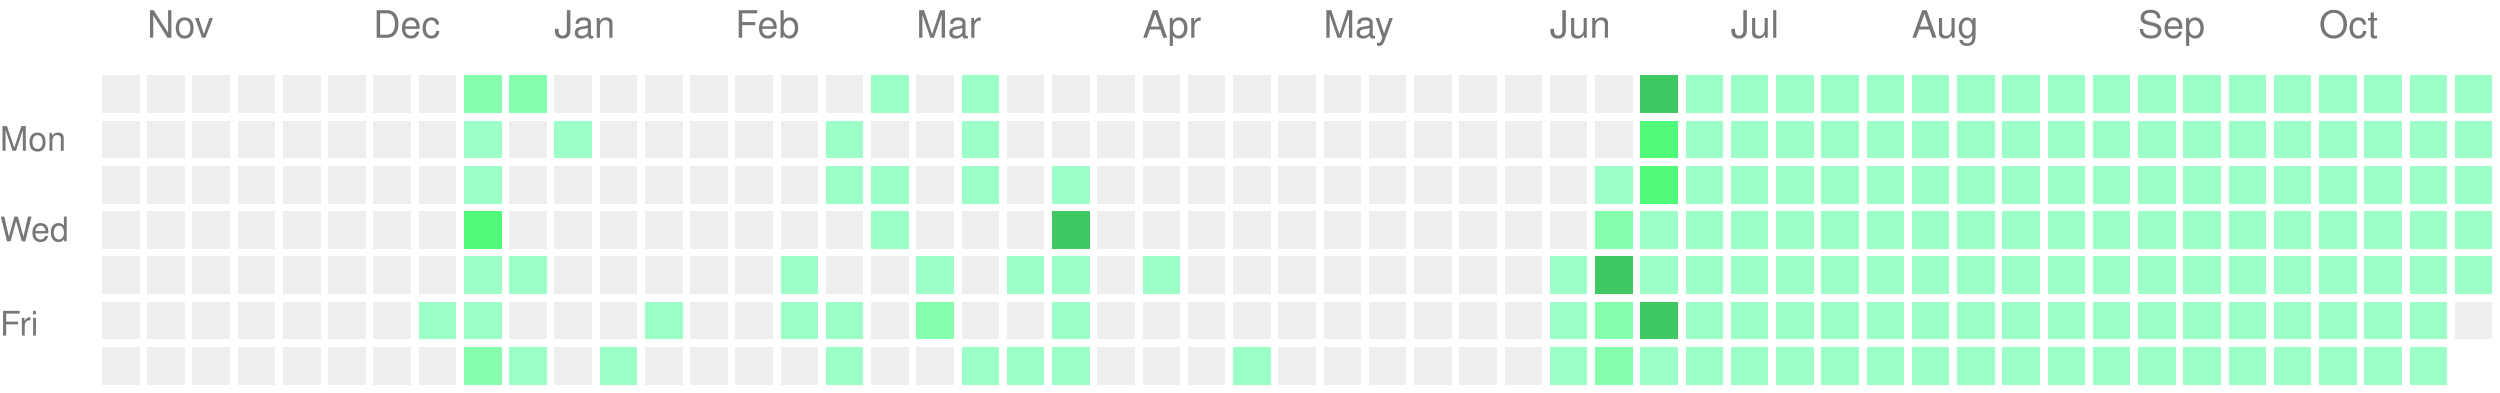
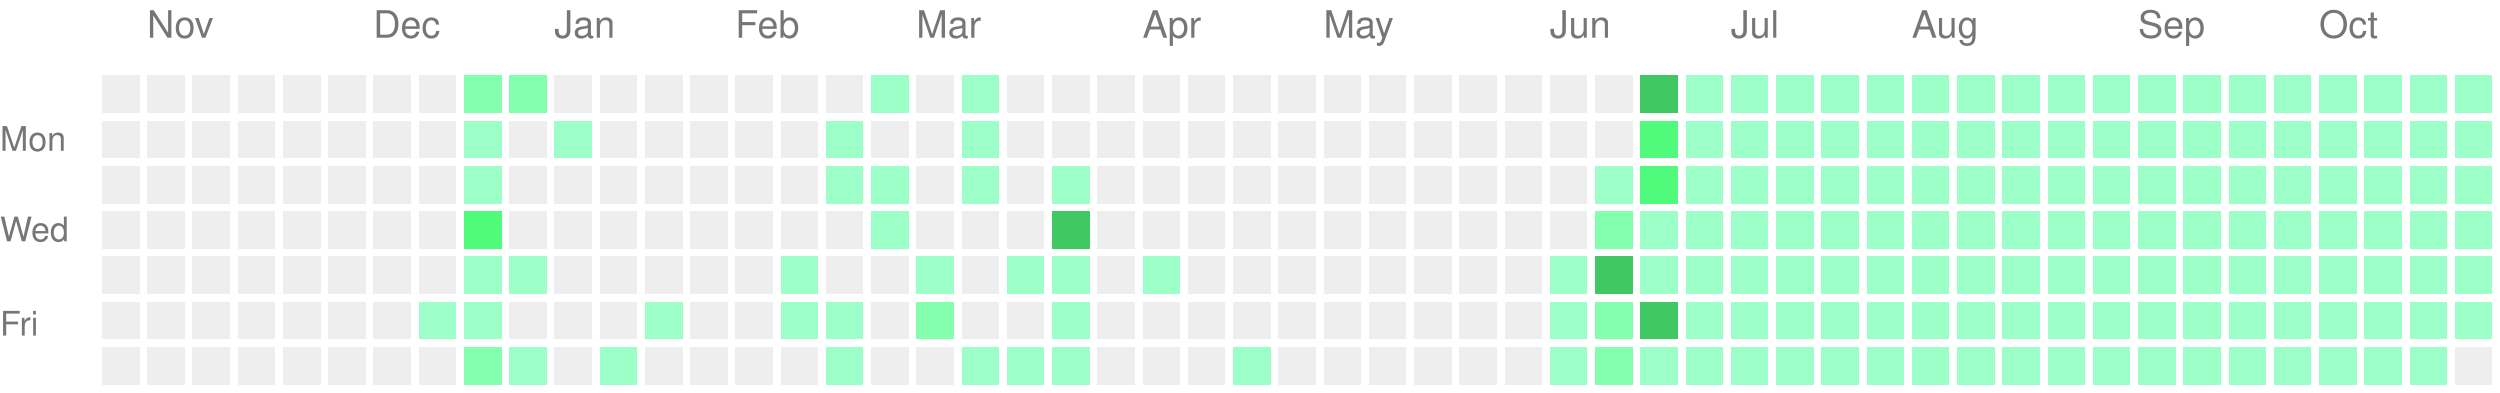
<svg xmlns="http://www.w3.org/2000/svg" version="1.1" width="663" height="104">
  <rect style="fill:#EEEEEE;shape-rendering:crispedges;" data-score="0" data-date="2025-10-26" x="27" y="20" width="10" height="10" />
  <rect style="fill:#EEEEEE;shape-rendering:crispedges;" data-score="0" data-date="2025-11-02" x="39" y="20" width="10" height="10" />
  <rect style="fill:#EEEEEE;shape-rendering:crispedges;" data-score="0" data-date="2025-11-09" x="51" y="20" width="10" height="10" />
  <rect style="fill:#EEEEEE;shape-rendering:crispedges;" data-score="0" data-date="2025-11-16" x="63" y="20" width="10" height="10" />
  <rect style="fill:#EEEEEE;shape-rendering:crispedges;" data-score="0" data-date="2025-11-23" x="75" y="20" width="10" height="10" />
  <rect style="fill:#EEEEEE;shape-rendering:crispedges;" data-score="0" data-date="2025-11-30" x="87" y="20" width="10" height="10" />
  <rect style="fill:#EEEEEE;shape-rendering:crispedges;" data-score="0" data-date="2025-12-07" x="99" y="20" width="10" height="10" />
  <rect style="fill:#EEEEEE;shape-rendering:crispedges;" data-score="0" data-date="2025-12-14" x="111" y="20" width="10" height="10" />
  <rect style="fill:#83ffae;shape-rendering:crispedges;" data-score="2" data-date="2025-12-21" x="123" y="20" width="10" height="10" />
  <rect style="fill:#83ffae;shape-rendering:crispedges;" data-score="2" data-date="2025-12-28" x="135" y="20" width="10" height="10" />
  <rect style="fill:#EEEEEE;shape-rendering:crispedges;" data-score="0" data-date="2026-01-04" x="147" y="20" width="10" height="10" />
  <rect style="fill:#EEEEEE;shape-rendering:crispedges;" data-score="0" data-date="2026-01-11" x="159" y="20" width="10" height="10" />
  <rect style="fill:#EEEEEE;shape-rendering:crispedges;" data-score="0" data-date="2026-01-18" x="171" y="20" width="10" height="10" />
  <rect style="fill:#EEEEEE;shape-rendering:crispedges;" data-score="0" data-date="2026-01-25" x="183" y="20" width="10" height="10" />
  <rect style="fill:#EEEEEE;shape-rendering:crispedges;" data-score="0" data-date="2026-02-01" x="195" y="20" width="10" height="10" />
  <rect style="fill:#EEEEEE;shape-rendering:crispedges;" data-score="0" data-date="2026-02-08" x="207" y="20" width="10" height="10" />
  <rect style="fill:#EEEEEE;shape-rendering:crispedges;" data-score="0" data-date="2026-02-15" x="219" y="20" width="10" height="10" />
  <rect style="fill:#9dffc8;shape-rendering:crispedges;" data-score="1" data-date="2026-02-22" x="231" y="20" width="10" height="10" />
  <rect style="fill:#EEEEEE;shape-rendering:crispedges;" data-score="0" data-date="2026-03-01" x="243" y="20" width="10" height="10" />
  <rect style="fill:#9dffc8;shape-rendering:crispedges;" data-score="1" data-date="2026-03-08" x="255" y="20" width="10" height="10" />
  <rect style="fill:#EEEEEE;shape-rendering:crispedges;" data-score="0" data-date="2026-03-15" x="267" y="20" width="10" height="10" />
  <rect style="fill:#EEEEEE;shape-rendering:crispedges;" data-score="0" data-date="2026-03-22" x="279" y="20" width="10" height="10" />
  <rect style="fill:#EEEEEE;shape-rendering:crispedges;" data-score="0" data-date="2026-03-29" x="291" y="20" width="10" height="10" />
  <rect style="fill:#EEEEEE;shape-rendering:crispedges;" data-score="0" data-date="2026-04-05" x="303" y="20" width="10" height="10" />
  <rect style="fill:#EEEEEE;shape-rendering:crispedges;" data-score="0" data-date="2026-04-12" x="315" y="20" width="10" height="10" />
  <rect style="fill:#EEEEEE;shape-rendering:crispedges;" data-score="0" data-date="2026-04-19" x="327" y="20" width="10" height="10" />
  <rect style="fill:#EEEEEE;shape-rendering:crispedges;" data-score="0" data-date="2026-04-26" x="339" y="20" width="10" height="10" />
  <rect style="fill:#EEEEEE;shape-rendering:crispedges;" data-score="0" data-date="2026-05-03" x="351" y="20" width="10" height="10" />
  <rect style="fill:#EEEEEE;shape-rendering:crispedges;" data-score="0" data-date="2026-05-10" x="363" y="20" width="10" height="10" />
  <rect style="fill:#EEEEEE;shape-rendering:crispedges;" data-score="0" data-date="2026-05-17" x="375" y="20" width="10" height="10" />
  <rect style="fill:#EEEEEE;shape-rendering:crispedges;" data-score="0" data-date="2026-05-24" x="387" y="20" width="10" height="10" />
  <rect style="fill:#EEEEEE;shape-rendering:crispedges;" data-score="0" data-date="2026-05-31" x="399" y="20" width="10" height="10" />
  <rect style="fill:#EEEEEE;shape-rendering:crispedges;" data-score="0" data-date="2026-06-07" x="411" y="20" width="10" height="10" />
  <rect style="fill:#EEEEEE;shape-rendering:crispedges;" data-score="0" data-date="2026-06-14" x="423" y="20" width="10" height="10" />
  <rect style="fill:#40c862;shape-rendering:crispedges;" data-score="4" data-date="2026-06-21" x="435" y="20" width="10" height="10" />
  <rect style="fill:#9dffc8;shape-rendering:crispedges;" data-score="1" data-date="2026-06-28" x="447" y="20" width="10" height="10" />
  <rect style="fill:#9dffc8;shape-rendering:crispedges;" data-score="1" data-date="2026-07-05" x="459" y="20" width="10" height="10" />
  <rect style="fill:#9dffc8;shape-rendering:crispedges;" data-score="1" data-date="2026-07-12" x="471" y="20" width="10" height="10" />
  <rect style="fill:#9dffc8;shape-rendering:crispedges;" data-score="1" data-date="2026-07-19" x="483" y="20" width="10" height="10" />
  <rect style="fill:#9dffc8;shape-rendering:crispedges;" data-score="1" data-date="2026-07-26" x="495" y="20" width="10" height="10" />
  <rect style="fill:#9dffc8;shape-rendering:crispedges;" data-score="1" data-date="2026-08-02" x="507" y="20" width="10" height="10" />
  <rect style="fill:#9dffc8;shape-rendering:crispedges;" data-score="1" data-date="2026-08-09" x="519" y="20" width="10" height="10" />
  <rect style="fill:#9dffc8;shape-rendering:crispedges;" data-score="1" data-date="2026-08-16" x="531" y="20" width="10" height="10" />
  <rect style="fill:#9dffc8;shape-rendering:crispedges;" data-score="1" data-date="2026-08-23" x="543" y="20" width="10" height="10" />
  <rect style="fill:#9dffc8;shape-rendering:crispedges;" data-score="1" data-date="2026-08-30" x="555" y="20" width="10" height="10" />
  <rect style="fill:#9dffc8;shape-rendering:crispedges;" data-score="1" data-date="2026-09-06" x="567" y="20" width="10" height="10" />
  <rect style="fill:#9dffc8;shape-rendering:crispedges;" data-score="1" data-date="2026-09-13" x="579" y="20" width="10" height="10" />
  <rect style="fill:#9dffc8;shape-rendering:crispedges;" data-score="1" data-date="2026-09-20" x="591" y="20" width="10" height="10" />
  <rect style="fill:#9dffc8;shape-rendering:crispedges;" data-score="1" data-date="2026-09-27" x="603" y="20" width="10" height="10" />
  <rect style="fill:#9dffc8;shape-rendering:crispedges;" data-score="1" data-date="2026-10-04" x="615" y="20" width="10" height="10" />
  <rect style="fill:#9dffc8;shape-rendering:crispedges;" data-score="1" data-date="2026-10-11" x="627" y="20" width="10" height="10" />
  <rect style="fill:#9dffc8;shape-rendering:crispedges;" data-score="1" data-date="2026-10-18" x="639" y="20" width="10" height="10" />
  <rect style="fill:#9dffc8;shape-rendering:crispedges;" data-score="1" data-date="2026-10-25" x="651" y="20" width="10" height="10" />
  <rect style="fill:#EEEEEE;shape-rendering:crispedges;" data-score="0" data-date="2025-10-27" x="27" y="32" width="10" height="10" />
  <rect style="fill:#EEEEEE;shape-rendering:crispedges;" data-score="0" data-date="2025-11-03" x="39" y="32" width="10" height="10" />
  <rect style="fill:#EEEEEE;shape-rendering:crispedges;" data-score="0" data-date="2025-11-10" x="51" y="32" width="10" height="10" />
  <rect style="fill:#EEEEEE;shape-rendering:crispedges;" data-score="0" data-date="2025-11-17" x="63" y="32" width="10" height="10" />
  <rect style="fill:#EEEEEE;shape-rendering:crispedges;" data-score="0" data-date="2025-11-24" x="75" y="32" width="10" height="10" />
  <rect style="fill:#EEEEEE;shape-rendering:crispedges;" data-score="0" data-date="2025-12-01" x="87" y="32" width="10" height="10" />
  <rect style="fill:#EEEEEE;shape-rendering:crispedges;" data-score="0" data-date="2025-12-08" x="99" y="32" width="10" height="10" />
  <rect style="fill:#EEEEEE;shape-rendering:crispedges;" data-score="0" data-date="2025-12-15" x="111" y="32" width="10" height="10" />
  <rect style="fill:#9dffc8;shape-rendering:crispedges;" data-score="1" data-date="2025-12-22" x="123" y="32" width="10" height="10" />
  <rect style="fill:#EEEEEE;shape-rendering:crispedges;" data-score="0" data-date="2025-12-29" x="135" y="32" width="10" height="10" />
  <rect style="fill:#9dffc8;shape-rendering:crispedges;" data-score="1" data-date="2026-01-05" x="147" y="32" width="10" height="10" />
  <rect style="fill:#EEEEEE;shape-rendering:crispedges;" data-score="0" data-date="2026-01-12" x="159" y="32" width="10" height="10" />
  <rect style="fill:#EEEEEE;shape-rendering:crispedges;" data-score="0" data-date="2026-01-19" x="171" y="32" width="10" height="10" />
  <rect style="fill:#EEEEEE;shape-rendering:crispedges;" data-score="0" data-date="2026-01-26" x="183" y="32" width="10" height="10" />
  <rect style="fill:#EEEEEE;shape-rendering:crispedges;" data-score="0" data-date="2026-02-02" x="195" y="32" width="10" height="10" />
  <rect style="fill:#EEEEEE;shape-rendering:crispedges;" data-score="0" data-date="2026-02-09" x="207" y="32" width="10" height="10" />
  <rect style="fill:#9dffc8;shape-rendering:crispedges;" data-score="1" data-date="2026-02-16" x="219" y="32" width="10" height="10" />
  <rect style="fill:#EEEEEE;shape-rendering:crispedges;" data-score="0" data-date="2026-02-23" x="231" y="32" width="10" height="10" />
  <rect style="fill:#EEEEEE;shape-rendering:crispedges;" data-score="0" data-date="2026-03-02" x="243" y="32" width="10" height="10" />
  <rect style="fill:#9dffc8;shape-rendering:crispedges;" data-score="1" data-date="2026-03-09" x="255" y="32" width="10" height="10" />
  <rect style="fill:#EEEEEE;shape-rendering:crispedges;" data-score="0" data-date="2026-03-16" x="267" y="32" width="10" height="10" />
  <rect style="fill:#EEEEEE;shape-rendering:crispedges;" data-score="0" data-date="2026-03-23" x="279" y="32" width="10" height="10" />
  <rect style="fill:#EEEEEE;shape-rendering:crispedges;" data-score="0" data-date="2026-03-30" x="291" y="32" width="10" height="10" />
  <rect style="fill:#EEEEEE;shape-rendering:crispedges;" data-score="0" data-date="2026-04-06" x="303" y="32" width="10" height="10" />
  <rect style="fill:#EEEEEE;shape-rendering:crispedges;" data-score="0" data-date="2026-04-13" x="315" y="32" width="10" height="10" />
  <rect style="fill:#EEEEEE;shape-rendering:crispedges;" data-score="0" data-date="2026-04-20" x="327" y="32" width="10" height="10" />
  <rect style="fill:#EEEEEE;shape-rendering:crispedges;" data-score="0" data-date="2026-04-27" x="339" y="32" width="10" height="10" />
  <rect style="fill:#EEEEEE;shape-rendering:crispedges;" data-score="0" data-date="2026-05-04" x="351" y="32" width="10" height="10" />
  <rect style="fill:#EEEEEE;shape-rendering:crispedges;" data-score="0" data-date="2026-05-11" x="363" y="32" width="10" height="10" />
  <rect style="fill:#EEEEEE;shape-rendering:crispedges;" data-score="0" data-date="2026-05-18" x="375" y="32" width="10" height="10" />
  <rect style="fill:#EEEEEE;shape-rendering:crispedges;" data-score="0" data-date="2026-05-25" x="387" y="32" width="10" height="10" />
  <rect style="fill:#EEEEEE;shape-rendering:crispedges;" data-score="0" data-date="2026-06-01" x="399" y="32" width="10" height="10" />
  <rect style="fill:#EEEEEE;shape-rendering:crispedges;" data-score="0" data-date="2026-06-08" x="411" y="32" width="10" height="10" />
  <rect style="fill:#EEEEEE;shape-rendering:crispedges;" data-score="0" data-date="2026-06-15" x="423" y="32" width="10" height="10" />
  <rect style="fill:#50fa7b;shape-rendering:crispedges;" data-score="3" data-date="2026-06-22" x="435" y="32" width="10" height="10" />
  <rect style="fill:#9dffc8;shape-rendering:crispedges;" data-score="1" data-date="2026-06-29" x="447" y="32" width="10" height="10" />
  <rect style="fill:#9dffc8;shape-rendering:crispedges;" data-score="1" data-date="2026-07-06" x="459" y="32" width="10" height="10" />
  <rect style="fill:#9dffc8;shape-rendering:crispedges;" data-score="1" data-date="2026-07-13" x="471" y="32" width="10" height="10" />
  <rect style="fill:#9dffc8;shape-rendering:crispedges;" data-score="1" data-date="2026-07-20" x="483" y="32" width="10" height="10" />
  <rect style="fill:#9dffc8;shape-rendering:crispedges;" data-score="1" data-date="2026-07-27" x="495" y="32" width="10" height="10" />
  <rect style="fill:#9dffc8;shape-rendering:crispedges;" data-score="1" data-date="2026-08-03" x="507" y="32" width="10" height="10" />
  <rect style="fill:#9dffc8;shape-rendering:crispedges;" data-score="1" data-date="2026-08-10" x="519" y="32" width="10" height="10" />
  <rect style="fill:#9dffc8;shape-rendering:crispedges;" data-score="1" data-date="2026-08-17" x="531" y="32" width="10" height="10" />
  <rect style="fill:#9dffc8;shape-rendering:crispedges;" data-score="1" data-date="2026-08-24" x="543" y="32" width="10" height="10" />
  <rect style="fill:#9dffc8;shape-rendering:crispedges;" data-score="1" data-date="2026-08-31" x="555" y="32" width="10" height="10" />
  <rect style="fill:#9dffc8;shape-rendering:crispedges;" data-score="1" data-date="2026-09-07" x="567" y="32" width="10" height="10" />
  <rect style="fill:#9dffc8;shape-rendering:crispedges;" data-score="1" data-date="2026-09-14" x="579" y="32" width="10" height="10" />
  <rect style="fill:#9dffc8;shape-rendering:crispedges;" data-score="1" data-date="2026-09-21" x="591" y="32" width="10" height="10" />
  <rect style="fill:#9dffc8;shape-rendering:crispedges;" data-score="1" data-date="2026-09-28" x="603" y="32" width="10" height="10" />
  <rect style="fill:#9dffc8;shape-rendering:crispedges;" data-score="1" data-date="2026-10-05" x="615" y="32" width="10" height="10" />
  <rect style="fill:#9dffc8;shape-rendering:crispedges;" data-score="1" data-date="2026-10-12" x="627" y="32" width="10" height="10" />
  <rect style="fill:#9dffc8;shape-rendering:crispedges;" data-score="1" data-date="2026-10-19" x="639" y="32" width="10" height="10" />
  <rect style="fill:#9dffc8;shape-rendering:crispedges;" data-score="1" data-date="2026-10-26" x="651" y="32" width="10" height="10" />
  <rect style="fill:#EEEEEE;shape-rendering:crispedges;" data-score="0" data-date="2025-10-28" x="27" y="44" width="10" height="10" />
  <rect style="fill:#EEEEEE;shape-rendering:crispedges;" data-score="0" data-date="2025-11-04" x="39" y="44" width="10" height="10" />
  <rect style="fill:#EEEEEE;shape-rendering:crispedges;" data-score="0" data-date="2025-11-11" x="51" y="44" width="10" height="10" />
  <rect style="fill:#EEEEEE;shape-rendering:crispedges;" data-score="0" data-date="2025-11-18" x="63" y="44" width="10" height="10" />
  <rect style="fill:#EEEEEE;shape-rendering:crispedges;" data-score="0" data-date="2025-11-25" x="75" y="44" width="10" height="10" />
  <rect style="fill:#EEEEEE;shape-rendering:crispedges;" data-score="0" data-date="2025-12-02" x="87" y="44" width="10" height="10" />
  <rect style="fill:#EEEEEE;shape-rendering:crispedges;" data-score="0" data-date="2025-12-09" x="99" y="44" width="10" height="10" />
  <rect style="fill:#EEEEEE;shape-rendering:crispedges;" data-score="0" data-date="2025-12-16" x="111" y="44" width="10" height="10" />
  <rect style="fill:#9dffc8;shape-rendering:crispedges;" data-score="1" data-date="2025-12-23" x="123" y="44" width="10" height="10" />
  <rect style="fill:#EEEEEE;shape-rendering:crispedges;" data-score="0" data-date="2025-12-30" x="135" y="44" width="10" height="10" />
  <rect style="fill:#EEEEEE;shape-rendering:crispedges;" data-score="0" data-date="2026-01-06" x="147" y="44" width="10" height="10" />
  <rect style="fill:#EEEEEE;shape-rendering:crispedges;" data-score="0" data-date="2026-01-13" x="159" y="44" width="10" height="10" />
  <rect style="fill:#EEEEEE;shape-rendering:crispedges;" data-score="0" data-date="2026-01-20" x="171" y="44" width="10" height="10" />
  <rect style="fill:#EEEEEE;shape-rendering:crispedges;" data-score="0" data-date="2026-01-27" x="183" y="44" width="10" height="10" />
  <rect style="fill:#EEEEEE;shape-rendering:crispedges;" data-score="0" data-date="2026-02-03" x="195" y="44" width="10" height="10" />
  <rect style="fill:#EEEEEE;shape-rendering:crispedges;" data-score="0" data-date="2026-02-10" x="207" y="44" width="10" height="10" />
  <rect style="fill:#9dffc8;shape-rendering:crispedges;" data-score="1" data-date="2026-02-17" x="219" y="44" width="10" height="10" />
  <rect style="fill:#9dffc8;shape-rendering:crispedges;" data-score="1" data-date="2026-02-24" x="231" y="44" width="10" height="10" />
  <rect style="fill:#EEEEEE;shape-rendering:crispedges;" data-score="0" data-date="2026-03-03" x="243" y="44" width="10" height="10" />
  <rect style="fill:#9dffc8;shape-rendering:crispedges;" data-score="1" data-date="2026-03-10" x="255" y="44" width="10" height="10" />
  <rect style="fill:#EEEEEE;shape-rendering:crispedges;" data-score="0" data-date="2026-03-17" x="267" y="44" width="10" height="10" />
  <rect style="fill:#9dffc8;shape-rendering:crispedges;" data-score="1" data-date="2026-03-24" x="279" y="44" width="10" height="10" />
  <rect style="fill:#EEEEEE;shape-rendering:crispedges;" data-score="0" data-date="2026-03-31" x="291" y="44" width="10" height="10" />
  <rect style="fill:#EEEEEE;shape-rendering:crispedges;" data-score="0" data-date="2026-04-07" x="303" y="44" width="10" height="10" />
  <rect style="fill:#EEEEEE;shape-rendering:crispedges;" data-score="0" data-date="2026-04-14" x="315" y="44" width="10" height="10" />
  <rect style="fill:#EEEEEE;shape-rendering:crispedges;" data-score="0" data-date="2026-04-21" x="327" y="44" width="10" height="10" />
  <rect style="fill:#EEEEEE;shape-rendering:crispedges;" data-score="0" data-date="2026-04-28" x="339" y="44" width="10" height="10" />
  <rect style="fill:#EEEEEE;shape-rendering:crispedges;" data-score="0" data-date="2026-05-05" x="351" y="44" width="10" height="10" />
  <rect style="fill:#EEEEEE;shape-rendering:crispedges;" data-score="0" data-date="2026-05-12" x="363" y="44" width="10" height="10" />
  <rect style="fill:#EEEEEE;shape-rendering:crispedges;" data-score="0" data-date="2026-05-19" x="375" y="44" width="10" height="10" />
  <rect style="fill:#EEEEEE;shape-rendering:crispedges;" data-score="0" data-date="2026-05-26" x="387" y="44" width="10" height="10" />
  <rect style="fill:#EEEEEE;shape-rendering:crispedges;" data-score="0" data-date="2026-06-02" x="399" y="44" width="10" height="10" />
  <rect style="fill:#EEEEEE;shape-rendering:crispedges;" data-score="0" data-date="2026-06-09" x="411" y="44" width="10" height="10" />
  <rect style="fill:#9dffc8;shape-rendering:crispedges;" data-score="1" data-date="2026-06-16" x="423" y="44" width="10" height="10" />
  <rect style="fill:#50fa7b;shape-rendering:crispedges;" data-score="3" data-date="2026-06-23" x="435" y="44" width="10" height="10" />
  <rect style="fill:#9dffc8;shape-rendering:crispedges;" data-score="1" data-date="2026-06-30" x="447" y="44" width="10" height="10" />
  <rect style="fill:#9dffc8;shape-rendering:crispedges;" data-score="1" data-date="2026-07-07" x="459" y="44" width="10" height="10" />
  <rect style="fill:#9dffc8;shape-rendering:crispedges;" data-score="1" data-date="2026-07-14" x="471" y="44" width="10" height="10" />
  <rect style="fill:#9dffc8;shape-rendering:crispedges;" data-score="1" data-date="2026-07-21" x="483" y="44" width="10" height="10" />
  <rect style="fill:#9dffc8;shape-rendering:crispedges;" data-score="1" data-date="2026-07-28" x="495" y="44" width="10" height="10" />
  <rect style="fill:#9dffc8;shape-rendering:crispedges;" data-score="1" data-date="2026-08-04" x="507" y="44" width="10" height="10" />
  <rect style="fill:#9dffc8;shape-rendering:crispedges;" data-score="1" data-date="2026-08-11" x="519" y="44" width="10" height="10" />
  <rect style="fill:#9dffc8;shape-rendering:crispedges;" data-score="1" data-date="2026-08-18" x="531" y="44" width="10" height="10" />
  <rect style="fill:#9dffc8;shape-rendering:crispedges;" data-score="1" data-date="2026-08-25" x="543" y="44" width="10" height="10" />
  <rect style="fill:#9dffc8;shape-rendering:crispedges;" data-score="1" data-date="2026-09-01" x="555" y="44" width="10" height="10" />
  <rect style="fill:#9dffc8;shape-rendering:crispedges;" data-score="1" data-date="2026-09-08" x="567" y="44" width="10" height="10" />
  <rect style="fill:#9dffc8;shape-rendering:crispedges;" data-score="1" data-date="2026-09-15" x="579" y="44" width="10" height="10" />
  <rect style="fill:#9dffc8;shape-rendering:crispedges;" data-score="1" data-date="2026-09-22" x="591" y="44" width="10" height="10" />
  <rect style="fill:#9dffc8;shape-rendering:crispedges;" data-score="1" data-date="2026-09-29" x="603" y="44" width="10" height="10" />
  <rect style="fill:#9dffc8;shape-rendering:crispedges;" data-score="1" data-date="2026-10-06" x="615" y="44" width="10" height="10" />
  <rect style="fill:#9dffc8;shape-rendering:crispedges;" data-score="1" data-date="2026-10-13" x="627" y="44" width="10" height="10" />
  <rect style="fill:#9dffc8;shape-rendering:crispedges;" data-score="1" data-date="2026-10-20" x="639" y="44" width="10" height="10" />
  <rect style="fill:#9dffc8;shape-rendering:crispedges;" data-score="1" data-date="2026-10-27" x="651" y="44" width="10" height="10" />
  <rect style="fill:#EEEEEE;shape-rendering:crispedges;" data-score="0" data-date="2025-10-29" x="27" y="56" width="10" height="10" />
  <rect style="fill:#EEEEEE;shape-rendering:crispedges;" data-score="0" data-date="2025-11-05" x="39" y="56" width="10" height="10" />
  <rect style="fill:#EEEEEE;shape-rendering:crispedges;" data-score="0" data-date="2025-11-12" x="51" y="56" width="10" height="10" />
  <rect style="fill:#EEEEEE;shape-rendering:crispedges;" data-score="0" data-date="2025-11-19" x="63" y="56" width="10" height="10" />
  <rect style="fill:#EEEEEE;shape-rendering:crispedges;" data-score="0" data-date="2025-11-26" x="75" y="56" width="10" height="10" />
  <rect style="fill:#EEEEEE;shape-rendering:crispedges;" data-score="0" data-date="2025-12-03" x="87" y="56" width="10" height="10" />
  <rect style="fill:#EEEEEE;shape-rendering:crispedges;" data-score="0" data-date="2025-12-10" x="99" y="56" width="10" height="10" />
  <rect style="fill:#EEEEEE;shape-rendering:crispedges;" data-score="0" data-date="2025-12-17" x="111" y="56" width="10" height="10" />
  <rect style="fill:#50fa7b;shape-rendering:crispedges;" data-score="3" data-date="2025-12-24" x="123" y="56" width="10" height="10" />
  <rect style="fill:#EEEEEE;shape-rendering:crispedges;" data-score="0" data-date="2025-12-31" x="135" y="56" width="10" height="10" />
  <rect style="fill:#EEEEEE;shape-rendering:crispedges;" data-score="0" data-date="2026-01-07" x="147" y="56" width="10" height="10" />
  <rect style="fill:#EEEEEE;shape-rendering:crispedges;" data-score="0" data-date="2026-01-14" x="159" y="56" width="10" height="10" />
  <rect style="fill:#EEEEEE;shape-rendering:crispedges;" data-score="0" data-date="2026-01-21" x="171" y="56" width="10" height="10" />
  <rect style="fill:#EEEEEE;shape-rendering:crispedges;" data-score="0" data-date="2026-01-28" x="183" y="56" width="10" height="10" />
  <rect style="fill:#EEEEEE;shape-rendering:crispedges;" data-score="0" data-date="2026-02-04" x="195" y="56" width="10" height="10" />
  <rect style="fill:#EEEEEE;shape-rendering:crispedges;" data-score="0" data-date="2026-02-11" x="207" y="56" width="10" height="10" />
  <rect style="fill:#EEEEEE;shape-rendering:crispedges;" data-score="0" data-date="2026-02-18" x="219" y="56" width="10" height="10" />
  <rect style="fill:#9dffc8;shape-rendering:crispedges;" data-score="1" data-date="2026-02-25" x="231" y="56" width="10" height="10" />
  <rect style="fill:#EEEEEE;shape-rendering:crispedges;" data-score="0" data-date="2026-03-04" x="243" y="56" width="10" height="10" />
  <rect style="fill:#EEEEEE;shape-rendering:crispedges;" data-score="0" data-date="2026-03-11" x="255" y="56" width="10" height="10" />
  <rect style="fill:#EEEEEE;shape-rendering:crispedges;" data-score="0" data-date="2026-03-18" x="267" y="56" width="10" height="10" />
  <rect style="fill:#40c862;shape-rendering:crispedges;" data-score="4" data-date="2026-03-25" x="279" y="56" width="10" height="10" />
  <rect style="fill:#EEEEEE;shape-rendering:crispedges;" data-score="0" data-date="2026-04-01" x="291" y="56" width="10" height="10" />
  <rect style="fill:#EEEEEE;shape-rendering:crispedges;" data-score="0" data-date="2026-04-08" x="303" y="56" width="10" height="10" />
  <rect style="fill:#EEEEEE;shape-rendering:crispedges;" data-score="0" data-date="2026-04-15" x="315" y="56" width="10" height="10" />
  <rect style="fill:#EEEEEE;shape-rendering:crispedges;" data-score="0" data-date="2026-04-22" x="327" y="56" width="10" height="10" />
  <rect style="fill:#EEEEEE;shape-rendering:crispedges;" data-score="0" data-date="2026-04-29" x="339" y="56" width="10" height="10" />
  <rect style="fill:#EEEEEE;shape-rendering:crispedges;" data-score="0" data-date="2026-05-06" x="351" y="56" width="10" height="10" />
  <rect style="fill:#EEEEEE;shape-rendering:crispedges;" data-score="0" data-date="2026-05-13" x="363" y="56" width="10" height="10" />
  <rect style="fill:#EEEEEE;shape-rendering:crispedges;" data-score="0" data-date="2026-05-20" x="375" y="56" width="10" height="10" />
  <rect style="fill:#EEEEEE;shape-rendering:crispedges;" data-score="0" data-date="2026-05-27" x="387" y="56" width="10" height="10" />
  <rect style="fill:#EEEEEE;shape-rendering:crispedges;" data-score="0" data-date="2026-06-03" x="399" y="56" width="10" height="10" />
  <rect style="fill:#EEEEEE;shape-rendering:crispedges;" data-score="0" data-date="2026-06-10" x="411" y="56" width="10" height="10" />
  <rect style="fill:#83ffae;shape-rendering:crispedges;" data-score="2" data-date="2026-06-17" x="423" y="56" width="10" height="10" />
  <rect style="fill:#9dffc8;shape-rendering:crispedges;" data-score="1" data-date="2026-06-24" x="435" y="56" width="10" height="10" />
  <rect style="fill:#9dffc8;shape-rendering:crispedges;" data-score="1" data-date="2026-07-01" x="447" y="56" width="10" height="10" />
  <rect style="fill:#9dffc8;shape-rendering:crispedges;" data-score="1" data-date="2026-07-08" x="459" y="56" width="10" height="10" />
  <rect style="fill:#9dffc8;shape-rendering:crispedges;" data-score="1" data-date="2026-07-15" x="471" y="56" width="10" height="10" />
  <rect style="fill:#9dffc8;shape-rendering:crispedges;" data-score="1" data-date="2026-07-22" x="483" y="56" width="10" height="10" />
  <rect style="fill:#9dffc8;shape-rendering:crispedges;" data-score="1" data-date="2026-07-29" x="495" y="56" width="10" height="10" />
  <rect style="fill:#9dffc8;shape-rendering:crispedges;" data-score="1" data-date="2026-08-05" x="507" y="56" width="10" height="10" />
  <rect style="fill:#9dffc8;shape-rendering:crispedges;" data-score="1" data-date="2026-08-12" x="519" y="56" width="10" height="10" />
  <rect style="fill:#9dffc8;shape-rendering:crispedges;" data-score="1" data-date="2026-08-19" x="531" y="56" width="10" height="10" />
  <rect style="fill:#9dffc8;shape-rendering:crispedges;" data-score="1" data-date="2026-08-26" x="543" y="56" width="10" height="10" />
  <rect style="fill:#9dffc8;shape-rendering:crispedges;" data-score="1" data-date="2026-09-02" x="555" y="56" width="10" height="10" />
  <rect style="fill:#9dffc8;shape-rendering:crispedges;" data-score="1" data-date="2026-09-09" x="567" y="56" width="10" height="10" />
  <rect style="fill:#9dffc8;shape-rendering:crispedges;" data-score="1" data-date="2026-09-16" x="579" y="56" width="10" height="10" />
  <rect style="fill:#9dffc8;shape-rendering:crispedges;" data-score="1" data-date="2026-09-23" x="591" y="56" width="10" height="10" />
  <rect style="fill:#9dffc8;shape-rendering:crispedges;" data-score="1" data-date="2026-09-30" x="603" y="56" width="10" height="10" />
  <rect style="fill:#9dffc8;shape-rendering:crispedges;" data-score="1" data-date="2026-10-07" x="615" y="56" width="10" height="10" />
  <rect style="fill:#9dffc8;shape-rendering:crispedges;" data-score="1" data-date="2026-10-14" x="627" y="56" width="10" height="10" />
  <rect style="fill:#9dffc8;shape-rendering:crispedges;" data-score="1" data-date="2026-10-21" x="639" y="56" width="10" height="10" />
  <rect style="fill:#9dffc8;shape-rendering:crispedges;" data-score="1" data-date="2026-10-28" x="651" y="56" width="10" height="10" />
  <rect style="fill:#EEEEEE;shape-rendering:crispedges;" data-score="0" data-date="2025-10-30" x="27" y="68" width="10" height="10" />
  <rect style="fill:#EEEEEE;shape-rendering:crispedges;" data-score="0" data-date="2025-11-06" x="39" y="68" width="10" height="10" />
  <rect style="fill:#EEEEEE;shape-rendering:crispedges;" data-score="0" data-date="2025-11-13" x="51" y="68" width="10" height="10" />
  <rect style="fill:#EEEEEE;shape-rendering:crispedges;" data-score="0" data-date="2025-11-20" x="63" y="68" width="10" height="10" />
  <rect style="fill:#EEEEEE;shape-rendering:crispedges;" data-score="0" data-date="2025-11-27" x="75" y="68" width="10" height="10" />
  <rect style="fill:#EEEEEE;shape-rendering:crispedges;" data-score="0" data-date="2025-12-04" x="87" y="68" width="10" height="10" />
  <rect style="fill:#EEEEEE;shape-rendering:crispedges;" data-score="0" data-date="2025-12-11" x="99" y="68" width="10" height="10" />
  <rect style="fill:#EEEEEE;shape-rendering:crispedges;" data-score="0" data-date="2025-12-18" x="111" y="68" width="10" height="10" />
  <rect style="fill:#9dffc8;shape-rendering:crispedges;" data-score="1" data-date="2025-12-25" x="123" y="68" width="10" height="10" />
  <rect style="fill:#9dffc8;shape-rendering:crispedges;" data-score="1" data-date="2026-01-01" x="135" y="68" width="10" height="10" />
  <rect style="fill:#EEEEEE;shape-rendering:crispedges;" data-score="0" data-date="2026-01-08" x="147" y="68" width="10" height="10" />
  <rect style="fill:#EEEEEE;shape-rendering:crispedges;" data-score="0" data-date="2026-01-15" x="159" y="68" width="10" height="10" />
  <rect style="fill:#EEEEEE;shape-rendering:crispedges;" data-score="0" data-date="2026-01-22" x="171" y="68" width="10" height="10" />
  <rect style="fill:#EEEEEE;shape-rendering:crispedges;" data-score="0" data-date="2026-01-29" x="183" y="68" width="10" height="10" />
  <rect style="fill:#EEEEEE;shape-rendering:crispedges;" data-score="0" data-date="2026-02-05" x="195" y="68" width="10" height="10" />
  <rect style="fill:#9dffc8;shape-rendering:crispedges;" data-score="1" data-date="2026-02-12" x="207" y="68" width="10" height="10" />
  <rect style="fill:#EEEEEE;shape-rendering:crispedges;" data-score="0" data-date="2026-02-19" x="219" y="68" width="10" height="10" />
  <rect style="fill:#EEEEEE;shape-rendering:crispedges;" data-score="0" data-date="2026-02-26" x="231" y="68" width="10" height="10" />
  <rect style="fill:#9dffc8;shape-rendering:crispedges;" data-score="1" data-date="2026-03-05" x="243" y="68" width="10" height="10" />
  <rect style="fill:#EEEEEE;shape-rendering:crispedges;" data-score="0" data-date="2026-03-12" x="255" y="68" width="10" height="10" />
  <rect style="fill:#9dffc8;shape-rendering:crispedges;" data-score="1" data-date="2026-03-19" x="267" y="68" width="10" height="10" />
  <rect style="fill:#9dffc8;shape-rendering:crispedges;" data-score="1" data-date="2026-03-26" x="279" y="68" width="10" height="10" />
  <rect style="fill:#EEEEEE;shape-rendering:crispedges;" data-score="0" data-date="2026-04-02" x="291" y="68" width="10" height="10" />
  <rect style="fill:#9dffc8;shape-rendering:crispedges;" data-score="1" data-date="2026-04-09" x="303" y="68" width="10" height="10" />
  <rect style="fill:#EEEEEE;shape-rendering:crispedges;" data-score="0" data-date="2026-04-16" x="315" y="68" width="10" height="10" />
  <rect style="fill:#EEEEEE;shape-rendering:crispedges;" data-score="0" data-date="2026-04-23" x="327" y="68" width="10" height="10" />
  <rect style="fill:#EEEEEE;shape-rendering:crispedges;" data-score="0" data-date="2026-04-30" x="339" y="68" width="10" height="10" />
  <rect style="fill:#EEEEEE;shape-rendering:crispedges;" data-score="0" data-date="2026-05-07" x="351" y="68" width="10" height="10" />
  <rect style="fill:#EEEEEE;shape-rendering:crispedges;" data-score="0" data-date="2026-05-14" x="363" y="68" width="10" height="10" />
  <rect style="fill:#EEEEEE;shape-rendering:crispedges;" data-score="0" data-date="2026-05-21" x="375" y="68" width="10" height="10" />
  <rect style="fill:#EEEEEE;shape-rendering:crispedges;" data-score="0" data-date="2026-05-28" x="387" y="68" width="10" height="10" />
  <rect style="fill:#EEEEEE;shape-rendering:crispedges;" data-score="0" data-date="2026-06-04" x="399" y="68" width="10" height="10" />
  <rect style="fill:#9dffc8;shape-rendering:crispedges;" data-score="1" data-date="2026-06-11" x="411" y="68" width="10" height="10" />
  <rect style="fill:#40c862;shape-rendering:crispedges;" data-score="4" data-date="2026-06-18" x="423" y="68" width="10" height="10" />
  <rect style="fill:#9dffc8;shape-rendering:crispedges;" data-score="1" data-date="2026-06-25" x="435" y="68" width="10" height="10" />
  <rect style="fill:#9dffc8;shape-rendering:crispedges;" data-score="1" data-date="2026-07-02" x="447" y="68" width="10" height="10" />
  <rect style="fill:#9dffc8;shape-rendering:crispedges;" data-score="1" data-date="2026-07-09" x="459" y="68" width="10" height="10" />
  <rect style="fill:#9dffc8;shape-rendering:crispedges;" data-score="1" data-date="2026-07-16" x="471" y="68" width="10" height="10" />
  <rect style="fill:#9dffc8;shape-rendering:crispedges;" data-score="1" data-date="2026-07-23" x="483" y="68" width="10" height="10" />
  <rect style="fill:#9dffc8;shape-rendering:crispedges;" data-score="1" data-date="2026-07-30" x="495" y="68" width="10" height="10" />
  <rect style="fill:#9dffc8;shape-rendering:crispedges;" data-score="1" data-date="2026-08-06" x="507" y="68" width="10" height="10" />
  <rect style="fill:#9dffc8;shape-rendering:crispedges;" data-score="1" data-date="2026-08-13" x="519" y="68" width="10" height="10" />
  <rect style="fill:#9dffc8;shape-rendering:crispedges;" data-score="1" data-date="2026-08-20" x="531" y="68" width="10" height="10" />
  <rect style="fill:#9dffc8;shape-rendering:crispedges;" data-score="1" data-date="2026-08-27" x="543" y="68" width="10" height="10" />
  <rect style="fill:#9dffc8;shape-rendering:crispedges;" data-score="1" data-date="2026-09-03" x="555" y="68" width="10" height="10" />
  <rect style="fill:#9dffc8;shape-rendering:crispedges;" data-score="1" data-date="2026-09-10" x="567" y="68" width="10" height="10" />
  <rect style="fill:#9dffc8;shape-rendering:crispedges;" data-score="1" data-date="2026-09-17" x="579" y="68" width="10" height="10" />
  <rect style="fill:#9dffc8;shape-rendering:crispedges;" data-score="1" data-date="2026-09-24" x="591" y="68" width="10" height="10" />
  <rect style="fill:#9dffc8;shape-rendering:crispedges;" data-score="1" data-date="2026-10-01" x="603" y="68" width="10" height="10" />
  <rect style="fill:#9dffc8;shape-rendering:crispedges;" data-score="1" data-date="2026-10-08" x="615" y="68" width="10" height="10" />
  <rect style="fill:#9dffc8;shape-rendering:crispedges;" data-score="1" data-date="2026-10-15" x="627" y="68" width="10" height="10" />
  <rect style="fill:#9dffc8;shape-rendering:crispedges;" data-score="1" data-date="2026-10-22" x="639" y="68" width="10" height="10" />
  <rect style="fill:#9dffc8;shape-rendering:crispedges;" data-score="1" data-date="2026-10-29" x="651" y="68" width="10" height="10" />
  <rect style="fill:#EEEEEE;shape-rendering:crispedges;" data-score="0" data-date="2025-10-31" x="27" y="80" width="10" height="10" />
  <rect style="fill:#EEEEEE;shape-rendering:crispedges;" data-score="0" data-date="2025-11-07" x="39" y="80" width="10" height="10" />
  <rect style="fill:#EEEEEE;shape-rendering:crispedges;" data-score="0" data-date="2025-11-14" x="51" y="80" width="10" height="10" />
  <rect style="fill:#EEEEEE;shape-rendering:crispedges;" data-score="0" data-date="2025-11-21" x="63" y="80" width="10" height="10" />
  <rect style="fill:#EEEEEE;shape-rendering:crispedges;" data-score="0" data-date="2025-11-28" x="75" y="80" width="10" height="10" />
  <rect style="fill:#EEEEEE;shape-rendering:crispedges;" data-score="0" data-date="2025-12-05" x="87" y="80" width="10" height="10" />
  <rect style="fill:#EEEEEE;shape-rendering:crispedges;" data-score="0" data-date="2025-12-12" x="99" y="80" width="10" height="10" />
  <rect style="fill:#9dffc8;shape-rendering:crispedges;" data-score="1" data-date="2025-12-19" x="111" y="80" width="10" height="10" />
  <rect style="fill:#9dffc8;shape-rendering:crispedges;" data-score="1" data-date="2025-12-26" x="123" y="80" width="10" height="10" />
  <rect style="fill:#EEEEEE;shape-rendering:crispedges;" data-score="0" data-date="2026-01-02" x="135" y="80" width="10" height="10" />
  <rect style="fill:#EEEEEE;shape-rendering:crispedges;" data-score="0" data-date="2026-01-09" x="147" y="80" width="10" height="10" />
  <rect style="fill:#EEEEEE;shape-rendering:crispedges;" data-score="0" data-date="2026-01-16" x="159" y="80" width="10" height="10" />
  <rect style="fill:#9dffc8;shape-rendering:crispedges;" data-score="1" data-date="2026-01-23" x="171" y="80" width="10" height="10" />
  <rect style="fill:#EEEEEE;shape-rendering:crispedges;" data-score="0" data-date="2026-01-30" x="183" y="80" width="10" height="10" />
  <rect style="fill:#EEEEEE;shape-rendering:crispedges;" data-score="0" data-date="2026-02-06" x="195" y="80" width="10" height="10" />
  <rect style="fill:#9dffc8;shape-rendering:crispedges;" data-score="1" data-date="2026-02-13" x="207" y="80" width="10" height="10" />
  <rect style="fill:#9dffc8;shape-rendering:crispedges;" data-score="1" data-date="2026-02-20" x="219" y="80" width="10" height="10" />
  <rect style="fill:#EEEEEE;shape-rendering:crispedges;" data-score="0" data-date="2026-02-27" x="231" y="80" width="10" height="10" />
  <rect style="fill:#83ffae;shape-rendering:crispedges;" data-score="2" data-date="2026-03-06" x="243" y="80" width="10" height="10" />
  <rect style="fill:#EEEEEE;shape-rendering:crispedges;" data-score="0" data-date="2026-03-13" x="255" y="80" width="10" height="10" />
  <rect style="fill:#EEEEEE;shape-rendering:crispedges;" data-score="0" data-date="2026-03-20" x="267" y="80" width="10" height="10" />
  <rect style="fill:#9dffc8;shape-rendering:crispedges;" data-score="1" data-date="2026-03-27" x="279" y="80" width="10" height="10" />
  <rect style="fill:#EEEEEE;shape-rendering:crispedges;" data-score="0" data-date="2026-04-03" x="291" y="80" width="10" height="10" />
  <rect style="fill:#EEEEEE;shape-rendering:crispedges;" data-score="0" data-date="2026-04-10" x="303" y="80" width="10" height="10" />
  <rect style="fill:#EEEEEE;shape-rendering:crispedges;" data-score="0" data-date="2026-04-17" x="315" y="80" width="10" height="10" />
  <rect style="fill:#EEEEEE;shape-rendering:crispedges;" data-score="0" data-date="2026-04-24" x="327" y="80" width="10" height="10" />
  <rect style="fill:#EEEEEE;shape-rendering:crispedges;" data-score="0" data-date="2026-05-01" x="339" y="80" width="10" height="10" />
  <rect style="fill:#EEEEEE;shape-rendering:crispedges;" data-score="0" data-date="2026-05-08" x="351" y="80" width="10" height="10" />
  <rect style="fill:#EEEEEE;shape-rendering:crispedges;" data-score="0" data-date="2026-05-15" x="363" y="80" width="10" height="10" />
  <rect style="fill:#EEEEEE;shape-rendering:crispedges;" data-score="0" data-date="2026-05-22" x="375" y="80" width="10" height="10" />
  <rect style="fill:#EEEEEE;shape-rendering:crispedges;" data-score="0" data-date="2026-05-29" x="387" y="80" width="10" height="10" />
  <rect style="fill:#EEEEEE;shape-rendering:crispedges;" data-score="0" data-date="2026-06-05" x="399" y="80" width="10" height="10" />
  <rect style="fill:#9dffc8;shape-rendering:crispedges;" data-score="1" data-date="2026-06-12" x="411" y="80" width="10" height="10" />
  <rect style="fill:#83ffae;shape-rendering:crispedges;" data-score="2" data-date="2026-06-19" x="423" y="80" width="10" height="10" />
  <rect style="fill:#40c862;shape-rendering:crispedges;" data-score="4" data-date="2026-06-26" x="435" y="80" width="10" height="10" />
  <rect style="fill:#9dffc8;shape-rendering:crispedges;" data-score="1" data-date="2026-07-03" x="447" y="80" width="10" height="10" />
  <rect style="fill:#9dffc8;shape-rendering:crispedges;" data-score="1" data-date="2026-07-10" x="459" y="80" width="10" height="10" />
  <rect style="fill:#9dffc8;shape-rendering:crispedges;" data-score="1" data-date="2026-07-17" x="471" y="80" width="10" height="10" />
  <rect style="fill:#9dffc8;shape-rendering:crispedges;" data-score="1" data-date="2026-07-24" x="483" y="80" width="10" height="10" />
  <rect style="fill:#9dffc8;shape-rendering:crispedges;" data-score="1" data-date="2026-07-31" x="495" y="80" width="10" height="10" />
  <rect style="fill:#9dffc8;shape-rendering:crispedges;" data-score="1" data-date="2026-08-07" x="507" y="80" width="10" height="10" />
  <rect style="fill:#9dffc8;shape-rendering:crispedges;" data-score="1" data-date="2026-08-14" x="519" y="80" width="10" height="10" />
  <rect style="fill:#9dffc8;shape-rendering:crispedges;" data-score="1" data-date="2026-08-21" x="531" y="80" width="10" height="10" />
  <rect style="fill:#9dffc8;shape-rendering:crispedges;" data-score="1" data-date="2026-08-28" x="543" y="80" width="10" height="10" />
  <rect style="fill:#9dffc8;shape-rendering:crispedges;" data-score="1" data-date="2026-09-04" x="555" y="80" width="10" height="10" />
  <rect style="fill:#9dffc8;shape-rendering:crispedges;" data-score="1" data-date="2026-09-11" x="567" y="80" width="10" height="10" />
  <rect style="fill:#9dffc8;shape-rendering:crispedges;" data-score="1" data-date="2026-09-18" x="579" y="80" width="10" height="10" />
  <rect style="fill:#9dffc8;shape-rendering:crispedges;" data-score="1" data-date="2026-09-25" x="591" y="80" width="10" height="10" />
  <rect style="fill:#9dffc8;shape-rendering:crispedges;" data-score="1" data-date="2026-10-02" x="603" y="80" width="10" height="10" />
  <rect style="fill:#9dffc8;shape-rendering:crispedges;" data-score="1" data-date="2026-10-09" x="615" y="80" width="10" height="10" />
  <rect style="fill:#9dffc8;shape-rendering:crispedges;" data-score="1" data-date="2026-10-16" x="627" y="80" width="10" height="10" />
  <rect style="fill:#9dffc8;shape-rendering:crispedges;" data-score="1" data-date="2026-10-23" x="639" y="80" width="10" height="10" />
-   <rect style="fill:#EEEEEE;shape-rendering:crispedges;" data-score="0" data-date="2026-10-30" x="651" y="80" width="10" height="10" />
+   <rect style="fill:#9dffc8;shape-rendering:crispedges;" data-score="1" data-date="2026-10-30" x="651" y="80" width="10" height="10" />
  <rect style="fill:#EEEEEE;shape-rendering:crispedges;" data-score="0" data-date="2025-11-01" x="27" y="92" width="10" height="10" />
  <rect style="fill:#EEEEEE;shape-rendering:crispedges;" data-score="0" data-date="2025-11-08" x="39" y="92" width="10" height="10" />
  <rect style="fill:#EEEEEE;shape-rendering:crispedges;" data-score="0" data-date="2025-11-15" x="51" y="92" width="10" height="10" />
  <rect style="fill:#EEEEEE;shape-rendering:crispedges;" data-score="0" data-date="2025-11-22" x="63" y="92" width="10" height="10" />
  <rect style="fill:#EEEEEE;shape-rendering:crispedges;" data-score="0" data-date="2025-11-29" x="75" y="92" width="10" height="10" />
  <rect style="fill:#EEEEEE;shape-rendering:crispedges;" data-score="0" data-date="2025-12-06" x="87" y="92" width="10" height="10" />
  <rect style="fill:#EEEEEE;shape-rendering:crispedges;" data-score="0" data-date="2025-12-13" x="99" y="92" width="10" height="10" />
  <rect style="fill:#EEEEEE;shape-rendering:crispedges;" data-score="0" data-date="2025-12-20" x="111" y="92" width="10" height="10" />
  <rect style="fill:#83ffae;shape-rendering:crispedges;" data-score="2" data-date="2025-12-27" x="123" y="92" width="10" height="10" />
  <rect style="fill:#9dffc8;shape-rendering:crispedges;" data-score="1" data-date="2026-01-03" x="135" y="92" width="10" height="10" />
  <rect style="fill:#EEEEEE;shape-rendering:crispedges;" data-score="0" data-date="2026-01-10" x="147" y="92" width="10" height="10" />
  <rect style="fill:#9dffc8;shape-rendering:crispedges;" data-score="1" data-date="2026-01-17" x="159" y="92" width="10" height="10" />
  <rect style="fill:#EEEEEE;shape-rendering:crispedges;" data-score="0" data-date="2026-01-24" x="171" y="92" width="10" height="10" />
  <rect style="fill:#EEEEEE;shape-rendering:crispedges;" data-score="0" data-date="2026-01-31" x="183" y="92" width="10" height="10" />
  <rect style="fill:#EEEEEE;shape-rendering:crispedges;" data-score="0" data-date="2026-02-07" x="195" y="92" width="10" height="10" />
  <rect style="fill:#EEEEEE;shape-rendering:crispedges;" data-score="0" data-date="2026-02-14" x="207" y="92" width="10" height="10" />
  <rect style="fill:#9dffc8;shape-rendering:crispedges;" data-score="1" data-date="2026-02-21" x="219" y="92" width="10" height="10" />
  <rect style="fill:#EEEEEE;shape-rendering:crispedges;" data-score="0" data-date="2026-02-28" x="231" y="92" width="10" height="10" />
  <rect style="fill:#EEEEEE;shape-rendering:crispedges;" data-score="0" data-date="2026-03-07" x="243" y="92" width="10" height="10" />
  <rect style="fill:#9dffc8;shape-rendering:crispedges;" data-score="1" data-date="2026-03-14" x="255" y="92" width="10" height="10" />
  <rect style="fill:#9dffc8;shape-rendering:crispedges;" data-score="1" data-date="2026-03-21" x="267" y="92" width="10" height="10" />
  <rect style="fill:#9dffc8;shape-rendering:crispedges;" data-score="1" data-date="2026-03-28" x="279" y="92" width="10" height="10" />
  <rect style="fill:#EEEEEE;shape-rendering:crispedges;" data-score="0" data-date="2026-04-04" x="291" y="92" width="10" height="10" />
  <rect style="fill:#EEEEEE;shape-rendering:crispedges;" data-score="0" data-date="2026-04-11" x="303" y="92" width="10" height="10" />
  <rect style="fill:#EEEEEE;shape-rendering:crispedges;" data-score="0" data-date="2026-04-18" x="315" y="92" width="10" height="10" />
  <rect style="fill:#9dffc8;shape-rendering:crispedges;" data-score="1" data-date="2026-04-25" x="327" y="92" width="10" height="10" />
  <rect style="fill:#EEEEEE;shape-rendering:crispedges;" data-score="0" data-date="2026-05-02" x="339" y="92" width="10" height="10" />
  <rect style="fill:#EEEEEE;shape-rendering:crispedges;" data-score="0" data-date="2026-05-09" x="351" y="92" width="10" height="10" />
  <rect style="fill:#EEEEEE;shape-rendering:crispedges;" data-score="0" data-date="2026-05-16" x="363" y="92" width="10" height="10" />
  <rect style="fill:#EEEEEE;shape-rendering:crispedges;" data-score="0" data-date="2026-05-23" x="375" y="92" width="10" height="10" />
  <rect style="fill:#EEEEEE;shape-rendering:crispedges;" data-score="0" data-date="2026-05-30" x="387" y="92" width="10" height="10" />
  <rect style="fill:#EEEEEE;shape-rendering:crispedges;" data-score="0" data-date="2026-06-06" x="399" y="92" width="10" height="10" />
  <rect style="fill:#9dffc8;shape-rendering:crispedges;" data-score="1" data-date="2026-06-13" x="411" y="92" width="10" height="10" />
  <rect style="fill:#83ffae;shape-rendering:crispedges;" data-score="2" data-date="2026-06-20" x="423" y="92" width="10" height="10" />
  <rect style="fill:#9dffc8;shape-rendering:crispedges;" data-score="1" data-date="2026-06-27" x="435" y="92" width="10" height="10" />
  <rect style="fill:#9dffc8;shape-rendering:crispedges;" data-score="1" data-date="2026-07-04" x="447" y="92" width="10" height="10" />
  <rect style="fill:#9dffc8;shape-rendering:crispedges;" data-score="1" data-date="2026-07-11" x="459" y="92" width="10" height="10" />
  <rect style="fill:#9dffc8;shape-rendering:crispedges;" data-score="1" data-date="2026-07-18" x="471" y="92" width="10" height="10" />
  <rect style="fill:#9dffc8;shape-rendering:crispedges;" data-score="1" data-date="2026-07-25" x="483" y="92" width="10" height="10" />
  <rect style="fill:#9dffc8;shape-rendering:crispedges;" data-score="1" data-date="2026-08-01" x="495" y="92" width="10" height="10" />
  <rect style="fill:#9dffc8;shape-rendering:crispedges;" data-score="1" data-date="2026-08-08" x="507" y="92" width="10" height="10" />
  <rect style="fill:#9dffc8;shape-rendering:crispedges;" data-score="1" data-date="2026-08-15" x="519" y="92" width="10" height="10" />
  <rect style="fill:#9dffc8;shape-rendering:crispedges;" data-score="1" data-date="2026-08-22" x="531" y="92" width="10" height="10" />
  <rect style="fill:#9dffc8;shape-rendering:crispedges;" data-score="1" data-date="2026-08-29" x="543" y="92" width="10" height="10" />
  <rect style="fill:#9dffc8;shape-rendering:crispedges;" data-score="1" data-date="2026-09-05" x="555" y="92" width="10" height="10" />
  <rect style="fill:#9dffc8;shape-rendering:crispedges;" data-score="1" data-date="2026-09-12" x="567" y="92" width="10" height="10" />
  <rect style="fill:#9dffc8;shape-rendering:crispedges;" data-score="1" data-date="2026-09-19" x="579" y="92" width="10" height="10" />
  <rect style="fill:#9dffc8;shape-rendering:crispedges;" data-score="1" data-date="2026-09-26" x="591" y="92" width="10" height="10" />
  <rect style="fill:#9dffc8;shape-rendering:crispedges;" data-score="1" data-date="2026-10-03" x="603" y="92" width="10" height="10" />
  <rect style="fill:#9dffc8;shape-rendering:crispedges;" data-score="1" data-date="2026-10-10" x="615" y="92" width="10" height="10" />
  <rect style="fill:#9dffc8;shape-rendering:crispedges;" data-score="1" data-date="2026-10-17" x="627" y="92" width="10" height="10" />
  <rect style="fill:#9dffc8;shape-rendering:crispedges;" data-score="1" data-date="2026-10-24" x="639" y="92" width="10" height="10" />
+   <rect style="fill:#EEEEEE;shape-rendering:crispedges;" data-score="0" data-date="2026-10-31" x="651" y="92" width="10" height="10" />
  <text style="fill:#767676;text-anchor:start;text-align:center;font-family:-apple-system, BlinkMacSystemFont, 'Segoe UI', Helvetica, Arial, sans-serif, 'Apple Color Emoji', 'Segoe UI Emoji', 'Segoe UI Symbol';white-space:nowrap;font-size:9px;display:none;" x="0" y="28">Sun</text>
  <text style="fill:#767676;text-anchor:start;text-align:center;font-family:-apple-system, BlinkMacSystemFont, 'Segoe UI', Helvetica, Arial, sans-serif, 'Apple Color Emoji', 'Segoe UI Emoji', 'Segoe UI Symbol';white-space:nowrap;font-size:9px;" x="0" y="40">Mon</text>
  <text style="fill:#767676;text-anchor:start;text-align:center;font-family:-apple-system, BlinkMacSystemFont, 'Segoe UI', Helvetica, Arial, sans-serif, 'Apple Color Emoji', 'Segoe UI Emoji', 'Segoe UI Symbol';white-space:nowrap;font-size:9px;display:none;" x="0" y="52">Tue</text>
  <text style="fill:#767676;text-anchor:start;text-align:center;font-family:-apple-system, BlinkMacSystemFont, 'Segoe UI', Helvetica, Arial, sans-serif, 'Apple Color Emoji', 'Segoe UI Emoji', 'Segoe UI Symbol';white-space:nowrap;font-size:9px;" x="0" y="64">Wed</text>
  <text style="fill:#767676;text-anchor:start;text-align:center;font-family:-apple-system, BlinkMacSystemFont, 'Segoe UI', Helvetica, Arial, sans-serif, 'Apple Color Emoji', 'Segoe UI Emoji', 'Segoe UI Symbol';white-space:nowrap;font-size:9px;display:none;" x="0" y="77">Thu</text>
  <text style="fill:#767676;text-anchor:start;text-align:center;font-family:-apple-system, BlinkMacSystemFont, 'Segoe UI', Helvetica, Arial, sans-serif, 'Apple Color Emoji', 'Segoe UI Emoji', 'Segoe UI Symbol';white-space:nowrap;font-size:9px;" x="0" y="89">Fri</text>
  <text style="fill:#767676;text-anchor:start;text-align:center;font-family:-apple-system, BlinkMacSystemFont, 'Segoe UI', Helvetica, Arial, sans-serif, 'Apple Color Emoji', 'Segoe UI Emoji', 'Segoe UI Symbol';white-space:nowrap;font-size:9px;display:none;" x="0" y="101">Sat</text>
  <text style="fill:#767676;text-anchor:start;text-align:center;font-family:-apple-system, BlinkMacSystemFont, 'Segoe UI', Helvetica, Arial, sans-serif, 'Apple Color Emoji', 'Segoe UI Emoji', 'Segoe UI Symbol';white-space:nowrap;font-size:10px;" x="39" y="10">Nov</text>
  <text style="fill:#767676;text-anchor:start;text-align:center;font-family:-apple-system, BlinkMacSystemFont, 'Segoe UI', Helvetica, Arial, sans-serif, 'Apple Color Emoji', 'Segoe UI Emoji', 'Segoe UI Symbol';white-space:nowrap;font-size:10px;" x="99" y="10">Dec</text>
  <text style="fill:#767676;text-anchor:start;text-align:center;font-family:-apple-system, BlinkMacSystemFont, 'Segoe UI', Helvetica, Arial, sans-serif, 'Apple Color Emoji', 'Segoe UI Emoji', 'Segoe UI Symbol';white-space:nowrap;font-size:10px;" x="147" y="10">Jan</text>
  <text style="fill:#767676;text-anchor:start;text-align:center;font-family:-apple-system, BlinkMacSystemFont, 'Segoe UI', Helvetica, Arial, sans-serif, 'Apple Color Emoji', 'Segoe UI Emoji', 'Segoe UI Symbol';white-space:nowrap;font-size:10px;" x="195" y="10">Feb</text>
  <text style="fill:#767676;text-anchor:start;text-align:center;font-family:-apple-system, BlinkMacSystemFont, 'Segoe UI', Helvetica, Arial, sans-serif, 'Apple Color Emoji', 'Segoe UI Emoji', 'Segoe UI Symbol';white-space:nowrap;font-size:10px;" x="243" y="10">Mar</text>
  <text style="fill:#767676;text-anchor:start;text-align:center;font-family:-apple-system, BlinkMacSystemFont, 'Segoe UI', Helvetica, Arial, sans-serif, 'Apple Color Emoji', 'Segoe UI Emoji', 'Segoe UI Symbol';white-space:nowrap;font-size:10px;" x="303" y="10">Apr</text>
  <text style="fill:#767676;text-anchor:start;text-align:center;font-family:-apple-system, BlinkMacSystemFont, 'Segoe UI', Helvetica, Arial, sans-serif, 'Apple Color Emoji', 'Segoe UI Emoji', 'Segoe UI Symbol';white-space:nowrap;font-size:10px;" x="351" y="10">May</text>
  <text style="fill:#767676;text-anchor:start;text-align:center;font-family:-apple-system, BlinkMacSystemFont, 'Segoe UI', Helvetica, Arial, sans-serif, 'Apple Color Emoji', 'Segoe UI Emoji', 'Segoe UI Symbol';white-space:nowrap;font-size:10px;" x="411" y="10">Jun</text>
  <text style="fill:#767676;text-anchor:start;text-align:center;font-family:-apple-system, BlinkMacSystemFont, 'Segoe UI', Helvetica, Arial, sans-serif, 'Apple Color Emoji', 'Segoe UI Emoji', 'Segoe UI Symbol';white-space:nowrap;font-size:10px;" x="459" y="10">Jul</text>
  <text style="fill:#767676;text-anchor:start;text-align:center;font-family:-apple-system, BlinkMacSystemFont, 'Segoe UI', Helvetica, Arial, sans-serif, 'Apple Color Emoji', 'Segoe UI Emoji', 'Segoe UI Symbol';white-space:nowrap;font-size:10px;" x="507" y="10">Aug</text>
  <text style="fill:#767676;text-anchor:start;text-align:center;font-family:-apple-system, BlinkMacSystemFont, 'Segoe UI', Helvetica, Arial, sans-serif, 'Apple Color Emoji', 'Segoe UI Emoji', 'Segoe UI Symbol';white-space:nowrap;font-size:10px;" x="567" y="10">Sep</text>
  <text style="fill:#767676;text-anchor:start;text-align:center;font-family:-apple-system, BlinkMacSystemFont, 'Segoe UI', Helvetica, Arial, sans-serif, 'Apple Color Emoji', 'Segoe UI Emoji', 'Segoe UI Symbol';white-space:nowrap;font-size:10px;" x="615" y="10">Oct</text>
</svg>
